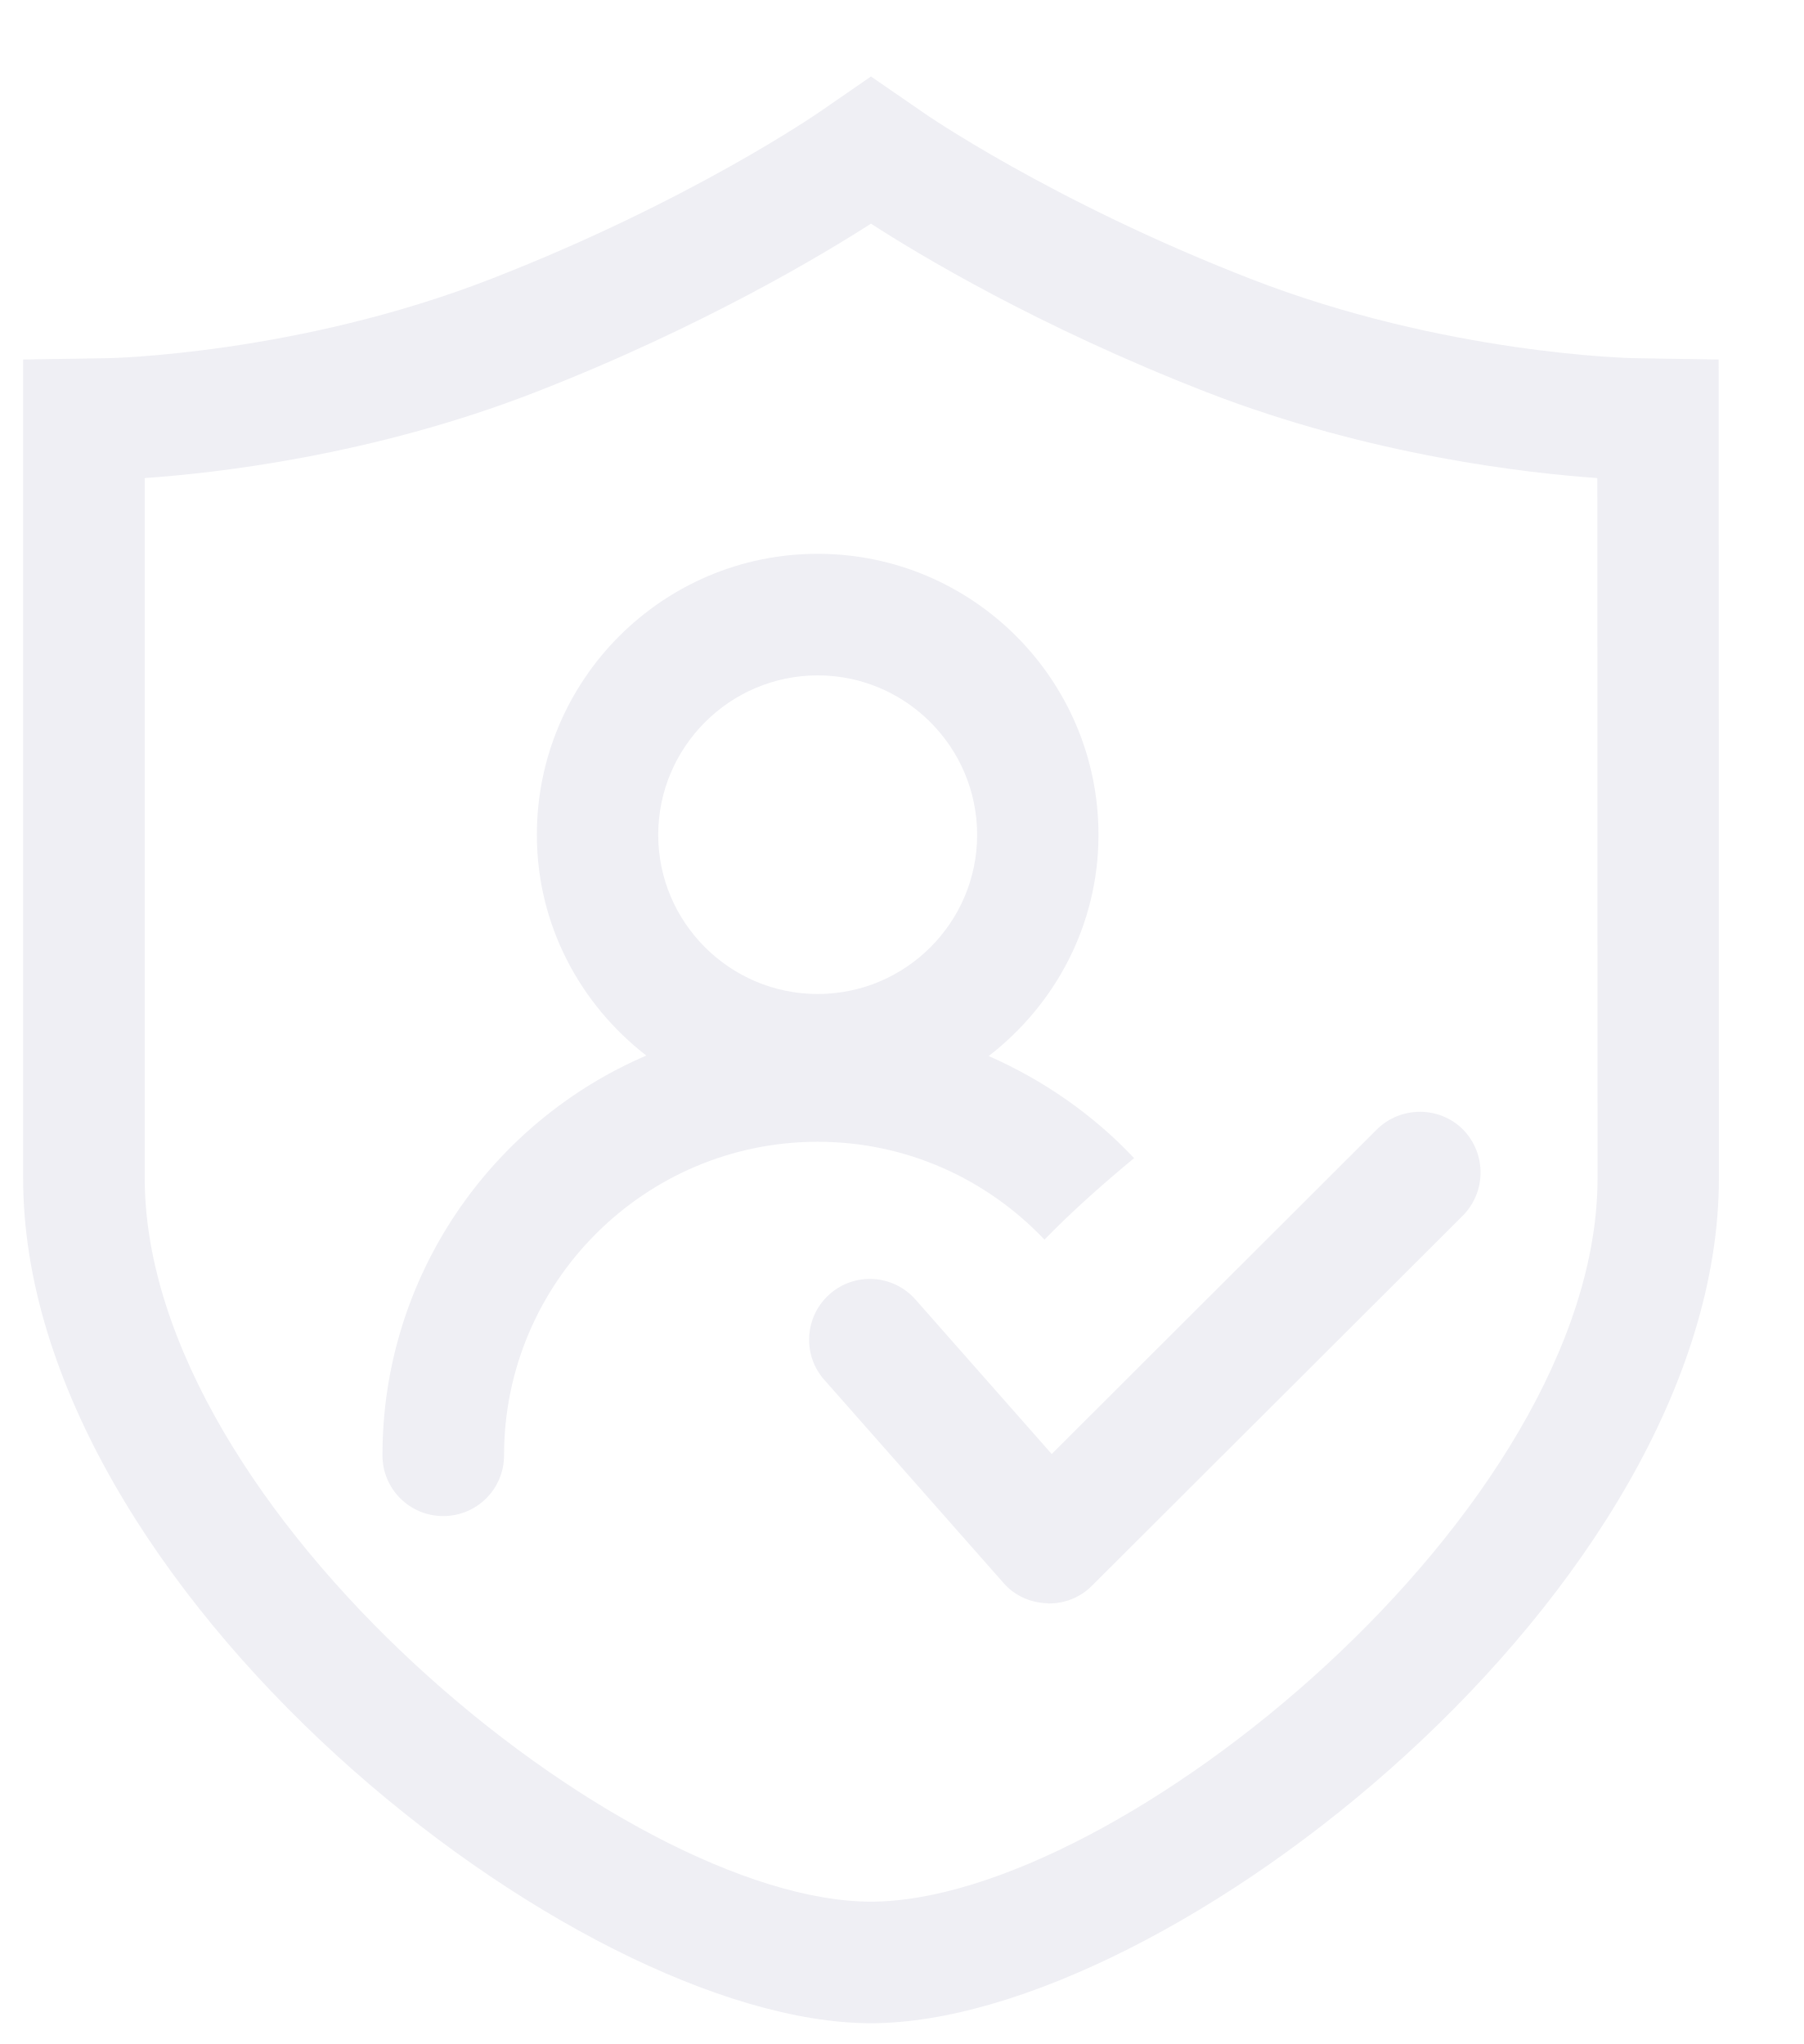
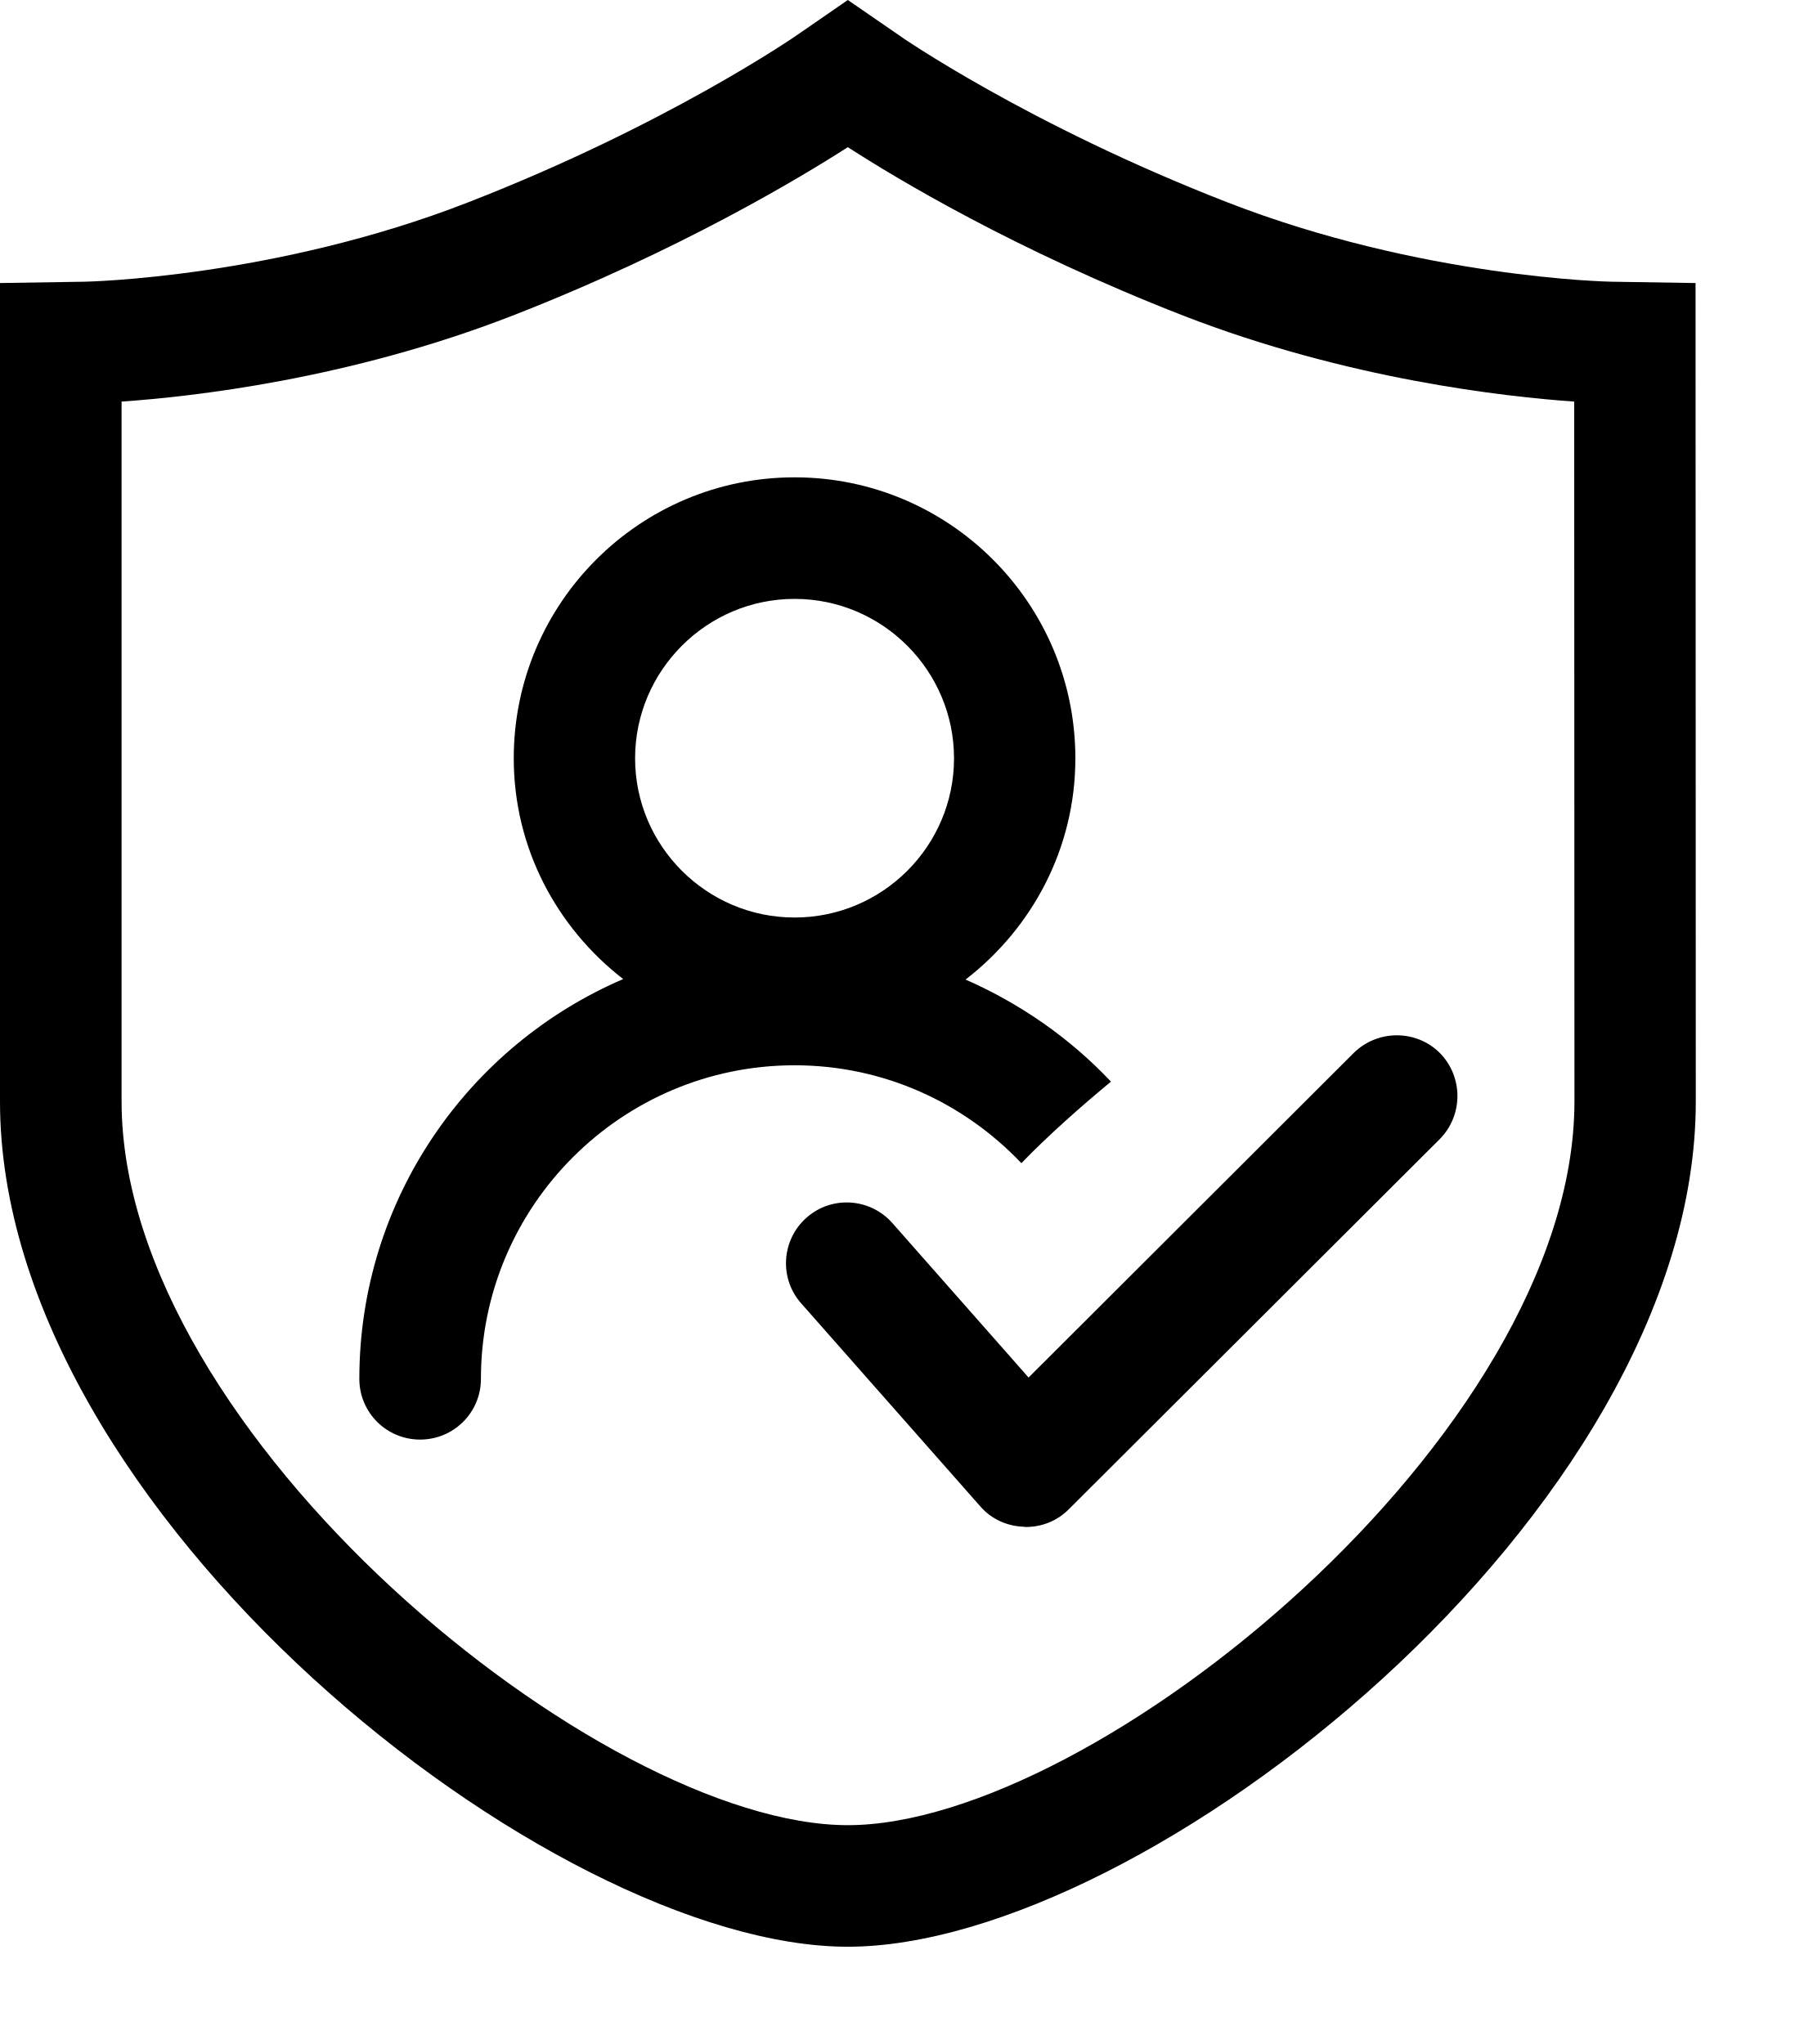
<svg xmlns="http://www.w3.org/2000/svg" width="15px" height="17px" viewBox="0 0 15 17" version="1.1">
  <g id="我的" stroke="none" stroke-width="1" fill="none" fill-rule="evenodd">
-     <g transform="translate(-34, -348)" fill="#EFEFF4" id="分组-2">
-       <g transform="translate(34.19226, 348.6361)">
+     <g transform="translate(-32, -457)" fill="#000000" id="分组-2">
+       <g transform="translate(32, 457)">
        <path d="M7.05,15.18 C5.001,15.18 1.011,11.932 1.011,9.16 L1.011,3.34 C1.587,3.3 2.896,3.157 4.262,2.625 C5.66,2.08 6.675,1.465 7.05,1.224 C7.454,1.485 8.441,2.08 9.839,2.625 C11.209,3.157 12.52,3.3 13.09,3.34 L13.092,9.16 C13.092,11.932 9.097,15.18 7.05,15.18 L7.05,15.18 Z M14.099,2.354 L13.401,2.343 C13.384,2.343 11.82,2.312 10.204,1.682 C8.548,1.038 7.479,0.298 7.471,0.29 L7.05,1.59872116e-14 L6.63,0.29 C6.619,0.298 5.55,1.038 3.895,1.682 C2.281,2.312 0.715,2.343 0.702,2.343 L3.01980663e-14,2.354 L3.01980663e-14,9.162 C3.01980663e-14,12.578 4.585,16.191 7.05,16.191 C9.516,16.191 14.101,12.578 14.101,9.162 L14.099,2.354 Z" id="Fill-9" />
        <path d="M11.257,8.757 L8.553,11.457 L7.42,10.172 C7.235,9.963 6.916,9.942 6.707,10.127 C6.498,10.311 6.477,10.632 6.662,10.84 L8.151,12.528 C8.242,12.634 8.375,12.694 8.514,12.698 C8.52,12.7 8.524,12.7 8.53,12.7 C8.665,12.7 8.793,12.648 8.887,12.553 L11.972,9.474 C12.168,9.275 12.168,8.956 11.972,8.757 C11.775,8.561 11.454,8.563 11.257,8.757" id="Fill-11" />
        <path d="M6.607,4.981 C7.339,4.981 7.933,5.578 7.933,6.307 C7.933,7.036 7.339,7.631 6.607,7.631 C5.876,7.631 5.281,7.036 5.281,6.307 C5.281,5.578 5.876,4.981 6.607,4.981 M8.493,9.674 C8.721,9.438 9.002,9.191 9.238,8.996 C8.899,8.636 8.486,8.348 8.029,8.147 C8.582,7.72 8.942,7.057 8.942,6.307 C8.942,5.018 7.896,3.97 6.607,3.97 C5.319,3.97 4.272,5.018 4.272,6.307 C4.272,7.055 4.631,7.716 5.182,8.143 C3.893,8.696 2.988,9.978 2.988,11.468 C2.988,11.748 3.214,11.973 3.493,11.973 C3.773,11.973 3.999,11.748 3.999,11.468 C3.999,10.03 5.169,8.86 6.607,8.86 C7.349,8.86 8.016,9.172 8.493,9.674" id="Fill-13" />
      </g>
    </g>
  </g>
</svg>
